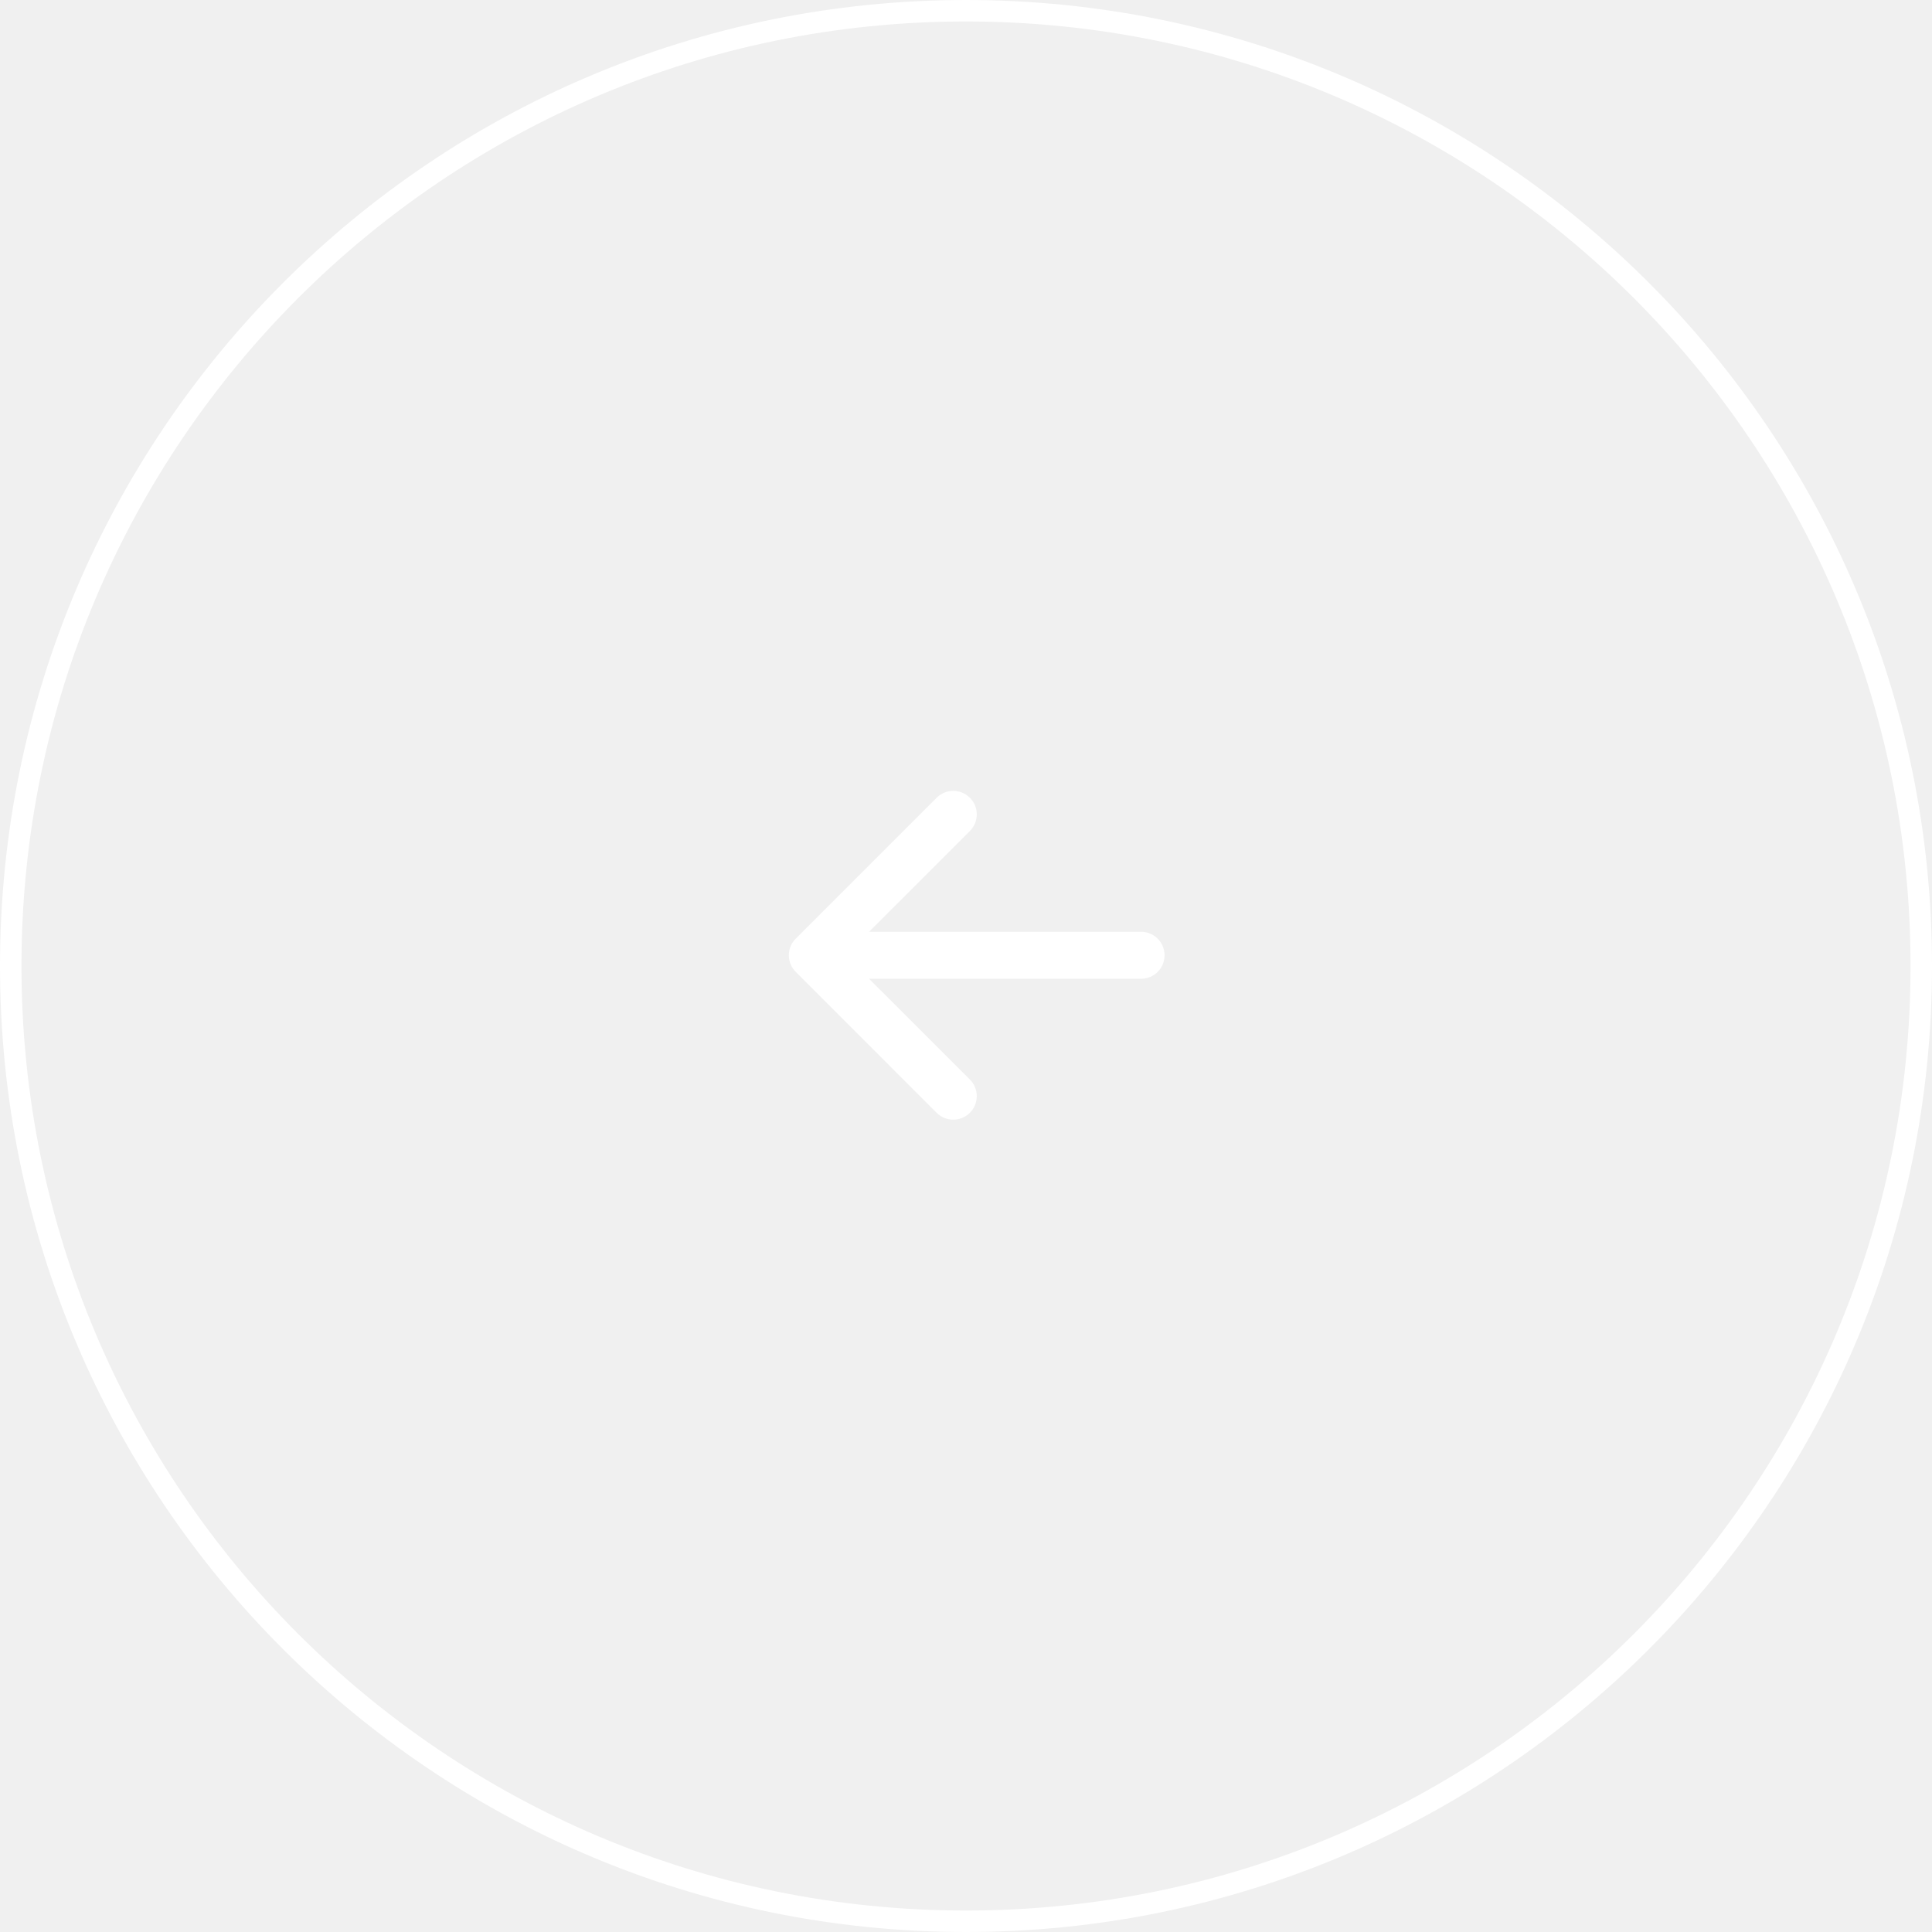
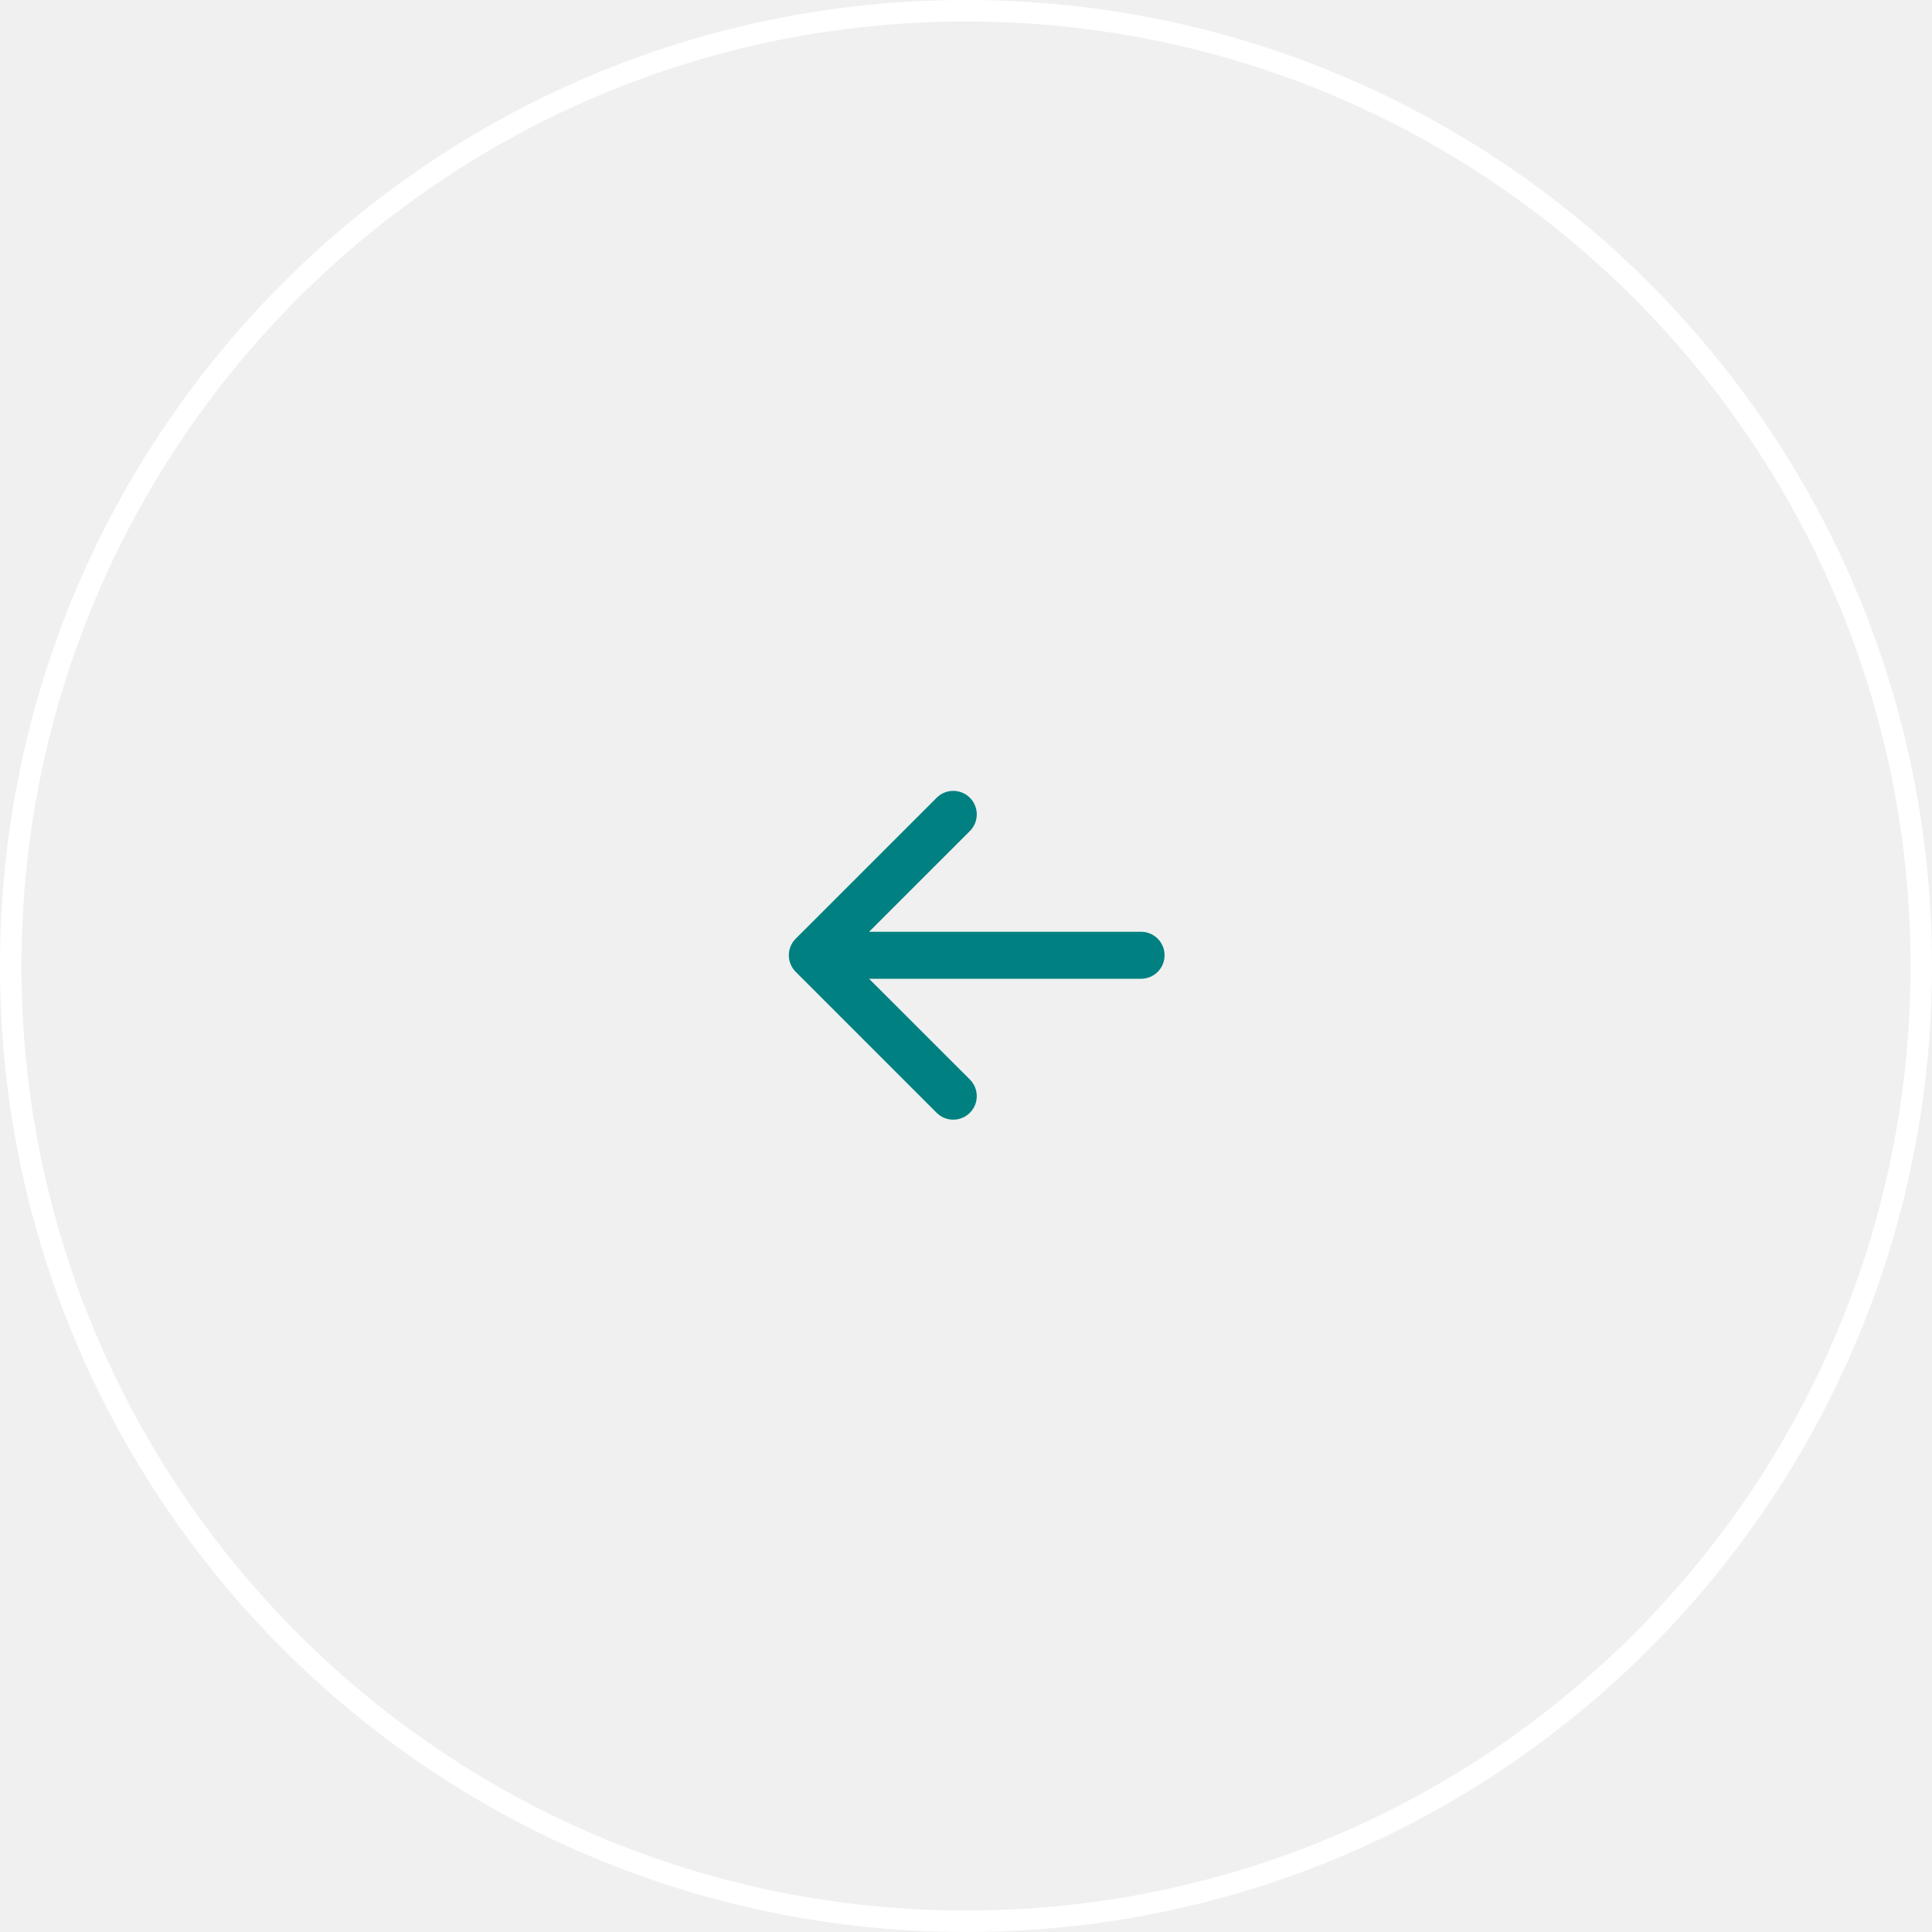
<svg xmlns="http://www.w3.org/2000/svg" width="90" height="90" fill="none">
-   <path fill-rule="evenodd" clip-rule="evenodd" d="M54.25 44.5a1.093 1.093 0 0 1-1.094 1.094H40.484l4.697 4.694a1.095 1.095 0 0 1-1.55 1.549l-6.562-6.563a1.092 1.092 0 0 1 0-1.549l6.563-6.562a1.095 1.095 0 0 1 1.549 1.549l-4.697 4.694h12.672A1.094 1.094 0 0 1 54.25 44.5Z" fill="#fff" />
+   <path fill-rule="evenodd" clip-rule="evenodd" d="M54.25 44.5a1.093 1.093 0 0 1-1.094 1.094H40.484l4.697 4.694a1.095 1.095 0 0 1-1.55 1.549l-6.562-6.563a1.092 1.092 0 0 1 0-1.549l6.563-6.562a1.095 1.095 0 0 1 1.549 1.549l-4.697 4.694h12.672A1.094 1.094 0 0 1 54.25 44.5Z" fill="teal" />
  <circle r="44.5" transform="matrix(-1 0 0 1 45 45)" stroke="#fff" />
</svg>
